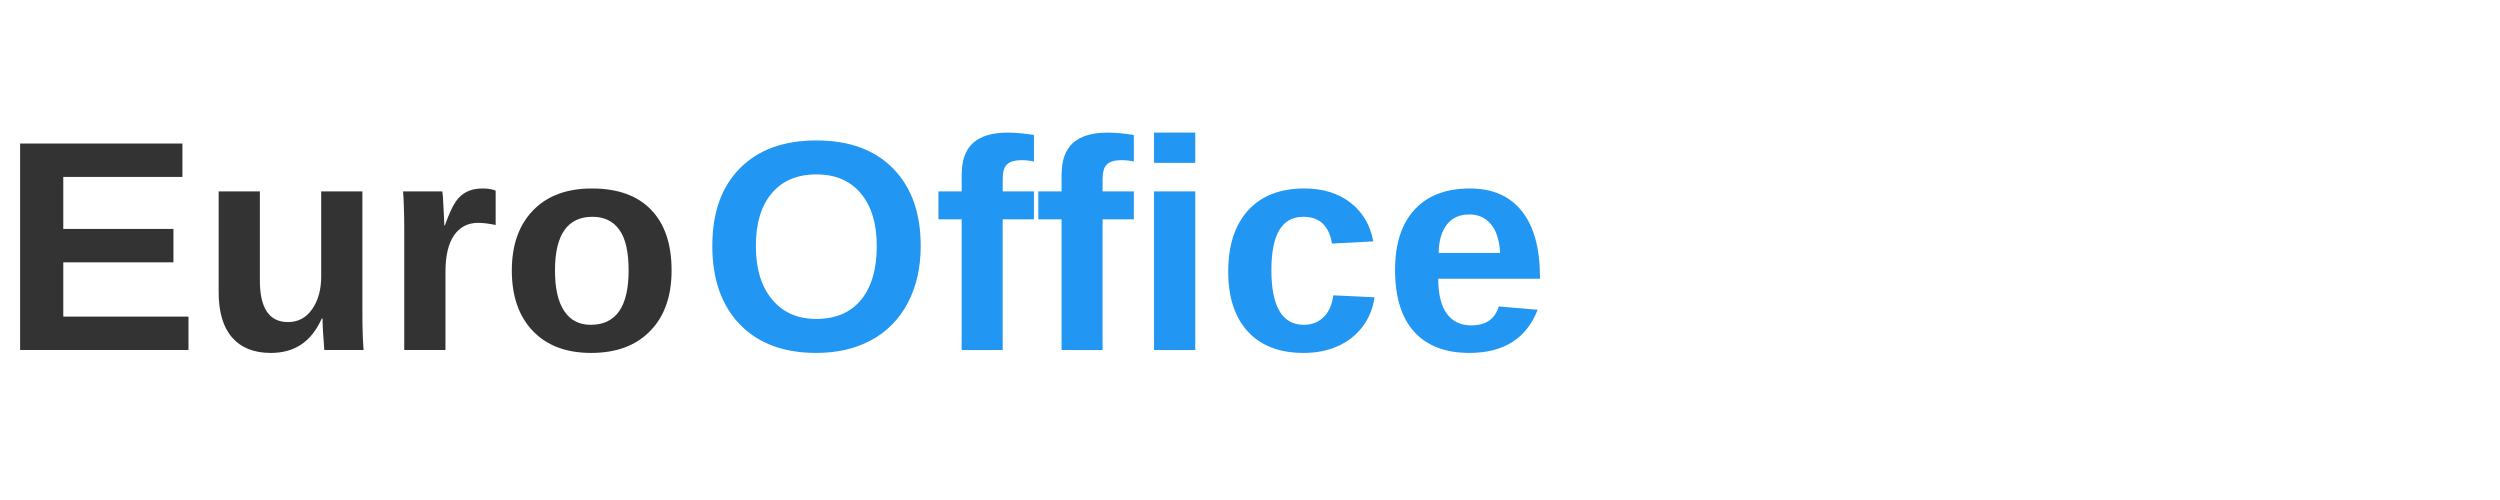
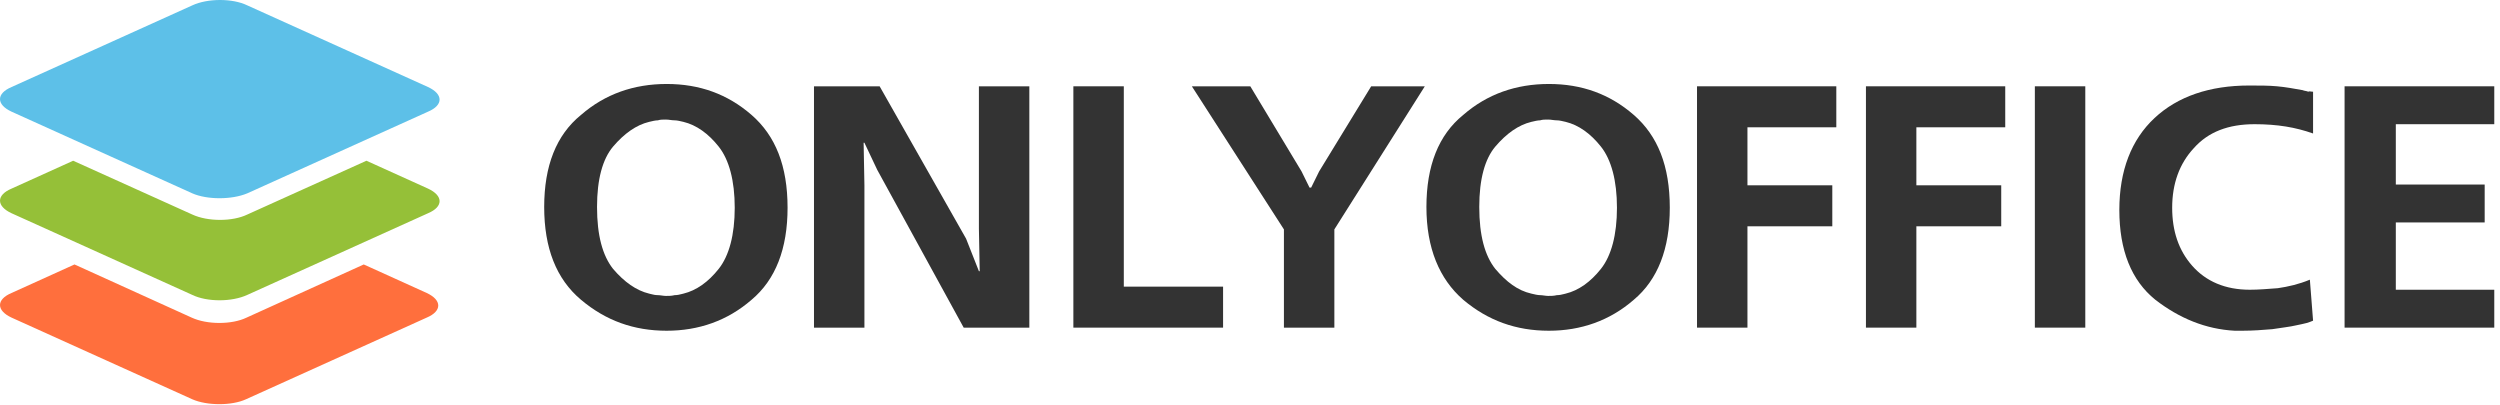
- <svg xmlns="http://www.w3.org/2000/svg" width="200" height="40" viewBox="0 0 200 40" fill="none">
-   <text x="0" y="28" font-family="Arial, Helvetica, sans-serif" font-size="24" font-weight="bold" fill="#333333">Euro</text>
-   <text x="56" y="28" font-family="Arial, Helvetica, sans-serif" font-size="24" font-weight="bold" fill="#2196F3">Office</text>
+ <svg xmlns="http://www.w3.org/2000/svg" width="433" height="70" viewBox="0 0 433 70" fill="none">
+   <path fill-rule="evenodd" clip-rule="evenodd" d="M100.633 19.904C96.334 23.387 94.254 28.746 94.254 35.847C94.254 42.947 96.334 48.306 100.633 51.924C104.931 55.541 109.784 57.283 115.469 57.283C121.016 57.283 126.007 55.541 130.167 51.924C134.327 48.44 136.407 43.081 136.407 35.981C136.407 28.746 134.327 23.521 130.167 19.904C126.007 16.287 121.154 14.545 115.469 14.545C109.784 14.545 104.793 16.287 100.633 19.904ZM106.179 46.565C104.377 44.287 103.406 40.804 103.406 35.847C103.406 31.024 104.377 27.541 106.179 25.397C108.12 23.119 110.2 21.646 112.419 21.11L112.419 21.11C112.973 20.976 113.528 20.842 113.944 20.842C114.36 20.708 114.776 20.708 115.33 20.708H115.331C115.608 20.708 115.85 20.741 116.093 20.775C116.336 20.808 116.578 20.842 116.856 20.842C117.272 20.842 117.827 20.976 118.381 21.11C120.6 21.646 122.68 23.119 124.482 25.397C126.285 27.674 127.255 31.292 127.255 35.981C127.255 40.67 126.285 44.287 124.482 46.565C122.68 48.843 120.6 50.316 118.381 50.852C118.286 50.875 118.194 50.898 118.105 50.921C117.679 51.028 117.315 51.12 116.856 51.12C116.301 51.254 115.885 51.254 115.331 51.254H115.331C115.123 51.254 114.88 51.22 114.637 51.187C114.395 51.154 114.152 51.12 113.944 51.12C113.485 51.12 113.121 51.028 112.695 50.921C112.606 50.898 112.514 50.875 112.419 50.852C110.2 50.316 108.12 48.843 106.179 46.565Z" fill="#333333" />
+   <path d="M140.982 14.947H152.352L167.327 41.34L169.546 46.967H169.685L169.546 39.598V14.947H178.281V56.747H166.912L151.936 29.416L149.718 24.727H149.579L149.718 32.095V56.747H140.982V14.947Z" fill="#333333" />
+   <path d="M185.908 14.947H194.643V49.646H211.837V56.747H185.908V14.947Z" fill="#333333" />
+   <path d="M206.43 14.947H216.552L225.426 29.684L226.812 32.497H227.09L228.476 29.684L237.489 14.947H246.779L231.111 39.732V56.747H222.375V39.732L206.43 14.947Z" fill="#333333" />
+   <path fill-rule="evenodd" clip-rule="evenodd" d="M253.434 19.904C249.136 23.387 247.056 28.746 247.056 35.847C247.056 42.947 249.275 48.306 253.434 51.924C257.733 55.541 262.586 57.283 268.271 57.283C273.817 57.283 278.809 55.541 282.969 51.924C287.128 48.44 289.208 43.081 289.208 35.981C289.208 28.746 287.128 23.521 282.969 19.904C278.809 16.287 273.956 14.545 268.271 14.545C262.586 14.545 257.594 16.287 253.434 19.904ZM258.981 46.565C257.178 44.287 256.208 40.804 256.208 35.847C256.208 31.024 257.178 27.541 258.981 25.397C260.922 23.119 263.002 21.646 265.22 21.11C265.775 20.976 266.33 20.842 266.746 20.842C267.162 20.708 267.577 20.708 268.132 20.708H268.132C268.41 20.708 268.652 20.741 268.895 20.775C269.137 20.808 269.38 20.842 269.657 20.842C270.073 20.842 270.627 20.976 271.182 21.109L271.183 21.11C273.401 21.646 275.481 23.119 277.284 25.397C279.086 27.674 280.057 31.292 280.057 35.981C280.057 40.67 279.086 44.287 277.284 46.565C275.481 48.843 273.401 50.316 271.183 50.852C271.087 50.875 270.995 50.898 270.906 50.921C270.48 51.028 270.116 51.12 269.657 51.12C269.103 51.254 268.687 51.254 268.132 51.254H268.132C267.924 51.254 267.682 51.22 267.439 51.187C267.196 51.154 266.954 51.12 266.746 51.12C266.331 51.12 265.778 50.987 265.225 50.853L265.22 50.852C262.863 50.316 260.922 48.843 258.981 46.565Z" fill="#333333" />
+   <path d="M293.923 14.947H318.049V22.047H302.658V32.095H317.355V39.196H302.658V56.747H293.923V14.947Z" fill="#333333" />
+   <path d="M323.181 14.947H347.307V22.047H331.915V32.095H346.613V39.196H331.915V56.747H323.181V14.947Z" fill="#333333" />
+   <path d="M352.436 56.747V14.947H361.173V56.747H352.436Z" fill="#333333" />
+   <path d="M400.624 15.884V23.119C399.099 22.583 397.573 22.181 395.91 21.913C394.247 21.645 392.444 21.511 390.501 21.511C385.927 21.511 382.461 22.851 379.964 25.664C377.469 28.344 376.221 31.827 376.221 35.98C376.221 40 377.329 43.349 379.687 46.029C382.044 48.708 385.372 50.182 389.67 50.182C391.195 50.182 392.721 50.048 394.524 49.914C396.324 49.646 398.127 49.244 400.07 48.44L400.624 55.541C400.347 55.675 399.93 55.809 399.516 55.943C398.961 56.077 398.404 56.211 397.713 56.345C396.604 56.612 395.216 56.747 393.553 57.014C391.89 57.148 390.224 57.282 388.421 57.282C388.144 57.282 387.867 57.282 387.73 57.282C387.453 57.282 387.175 57.282 387.035 57.282C382.044 57.014 377.469 55.139 373.309 51.923C369.149 48.574 367.069 43.349 367.069 36.382C367.069 29.55 369.149 24.191 373.169 20.439C377.189 16.688 382.738 14.812 389.533 14.812C391.333 14.812 392.998 14.812 394.384 14.946C395.91 15.08 397.296 15.348 398.821 15.616C399.099 15.75 399.516 15.75 399.793 15.884C399.93 15.75 400.207 15.884 400.624 15.884Z" fill="#333333" />
+   <path d="M406.08 14.947H432.009V21.512H414.955V31.962H430.346V38.526H414.955V50.182H432.009V56.747H406.08V14.947Z" fill="#333333" />
+   <path fill-rule="evenodd" clip-rule="evenodd" d="M33.314 69.158L2.002 55.01C-0.665 53.775 -0.665 51.866 2.002 50.743L12.903 45.803L33.199 55.01C35.866 56.245 40.157 56.245 42.708 55.01L63.003 45.803L73.905 50.743C76.572 51.978 76.572 53.887 73.905 55.01L42.592 69.158C40.157 70.281 35.866 70.281 33.314 69.158Z" fill="#FF6F3D" />
+   <path fill-rule="evenodd" clip-rule="evenodd" d="M33.314 51.082L2.002 36.934C-0.665 35.699 -0.665 33.791 2.002 32.668L12.671 27.839L33.314 37.159C35.982 38.394 40.273 38.394 42.824 37.159L63.467 27.839L74.137 32.668C76.804 33.903 76.804 35.812 74.137 36.934L42.824 51.082C40.157 52.318 35.866 52.318 33.314 51.082Z" fill="#95C038" />
+   <path fill-rule="evenodd" clip-rule="evenodd" d="M33.313 33.489L2.001 19.341C-0.667 18.106 -0.667 16.197 2.001 15.074L33.313 0.926C35.98 -0.309 40.271 -0.309 42.823 0.926L74.135 15.074C76.803 16.309 76.803 18.218 74.135 19.341L42.823 33.489C40.155 34.612 35.865 34.612 33.313 33.489Z" fill="#5DC0E8" />
</svg>
